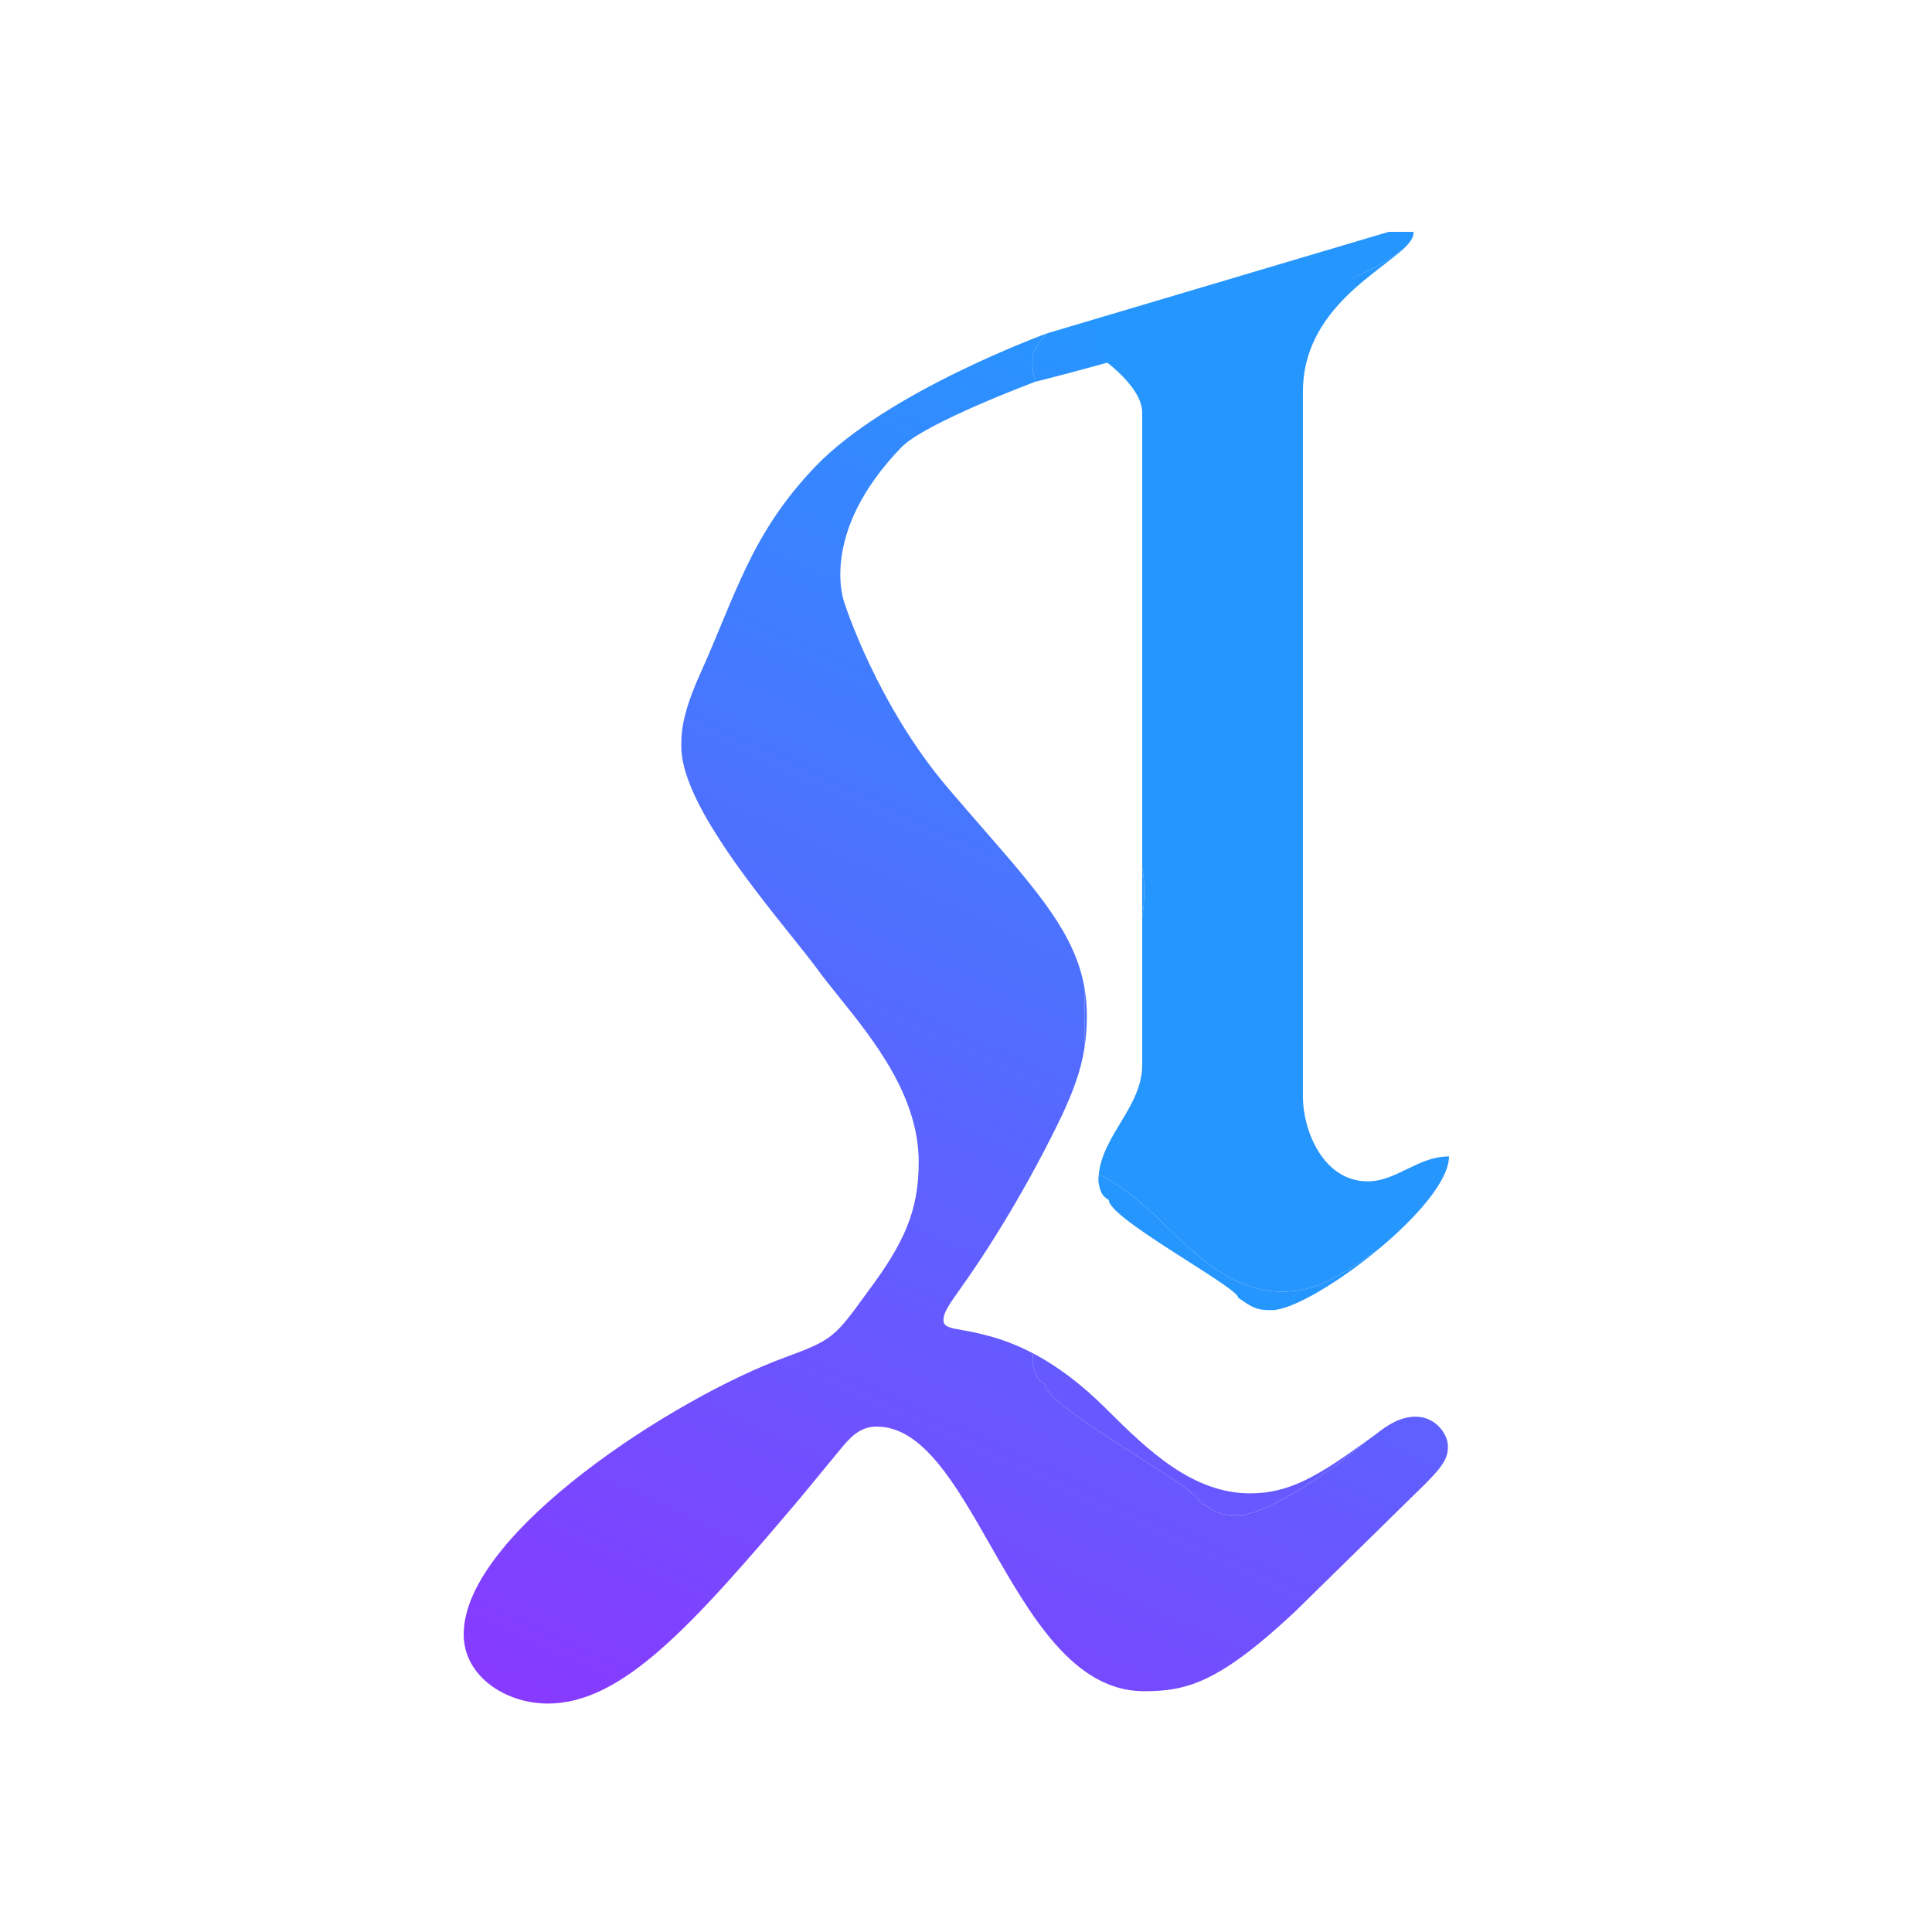
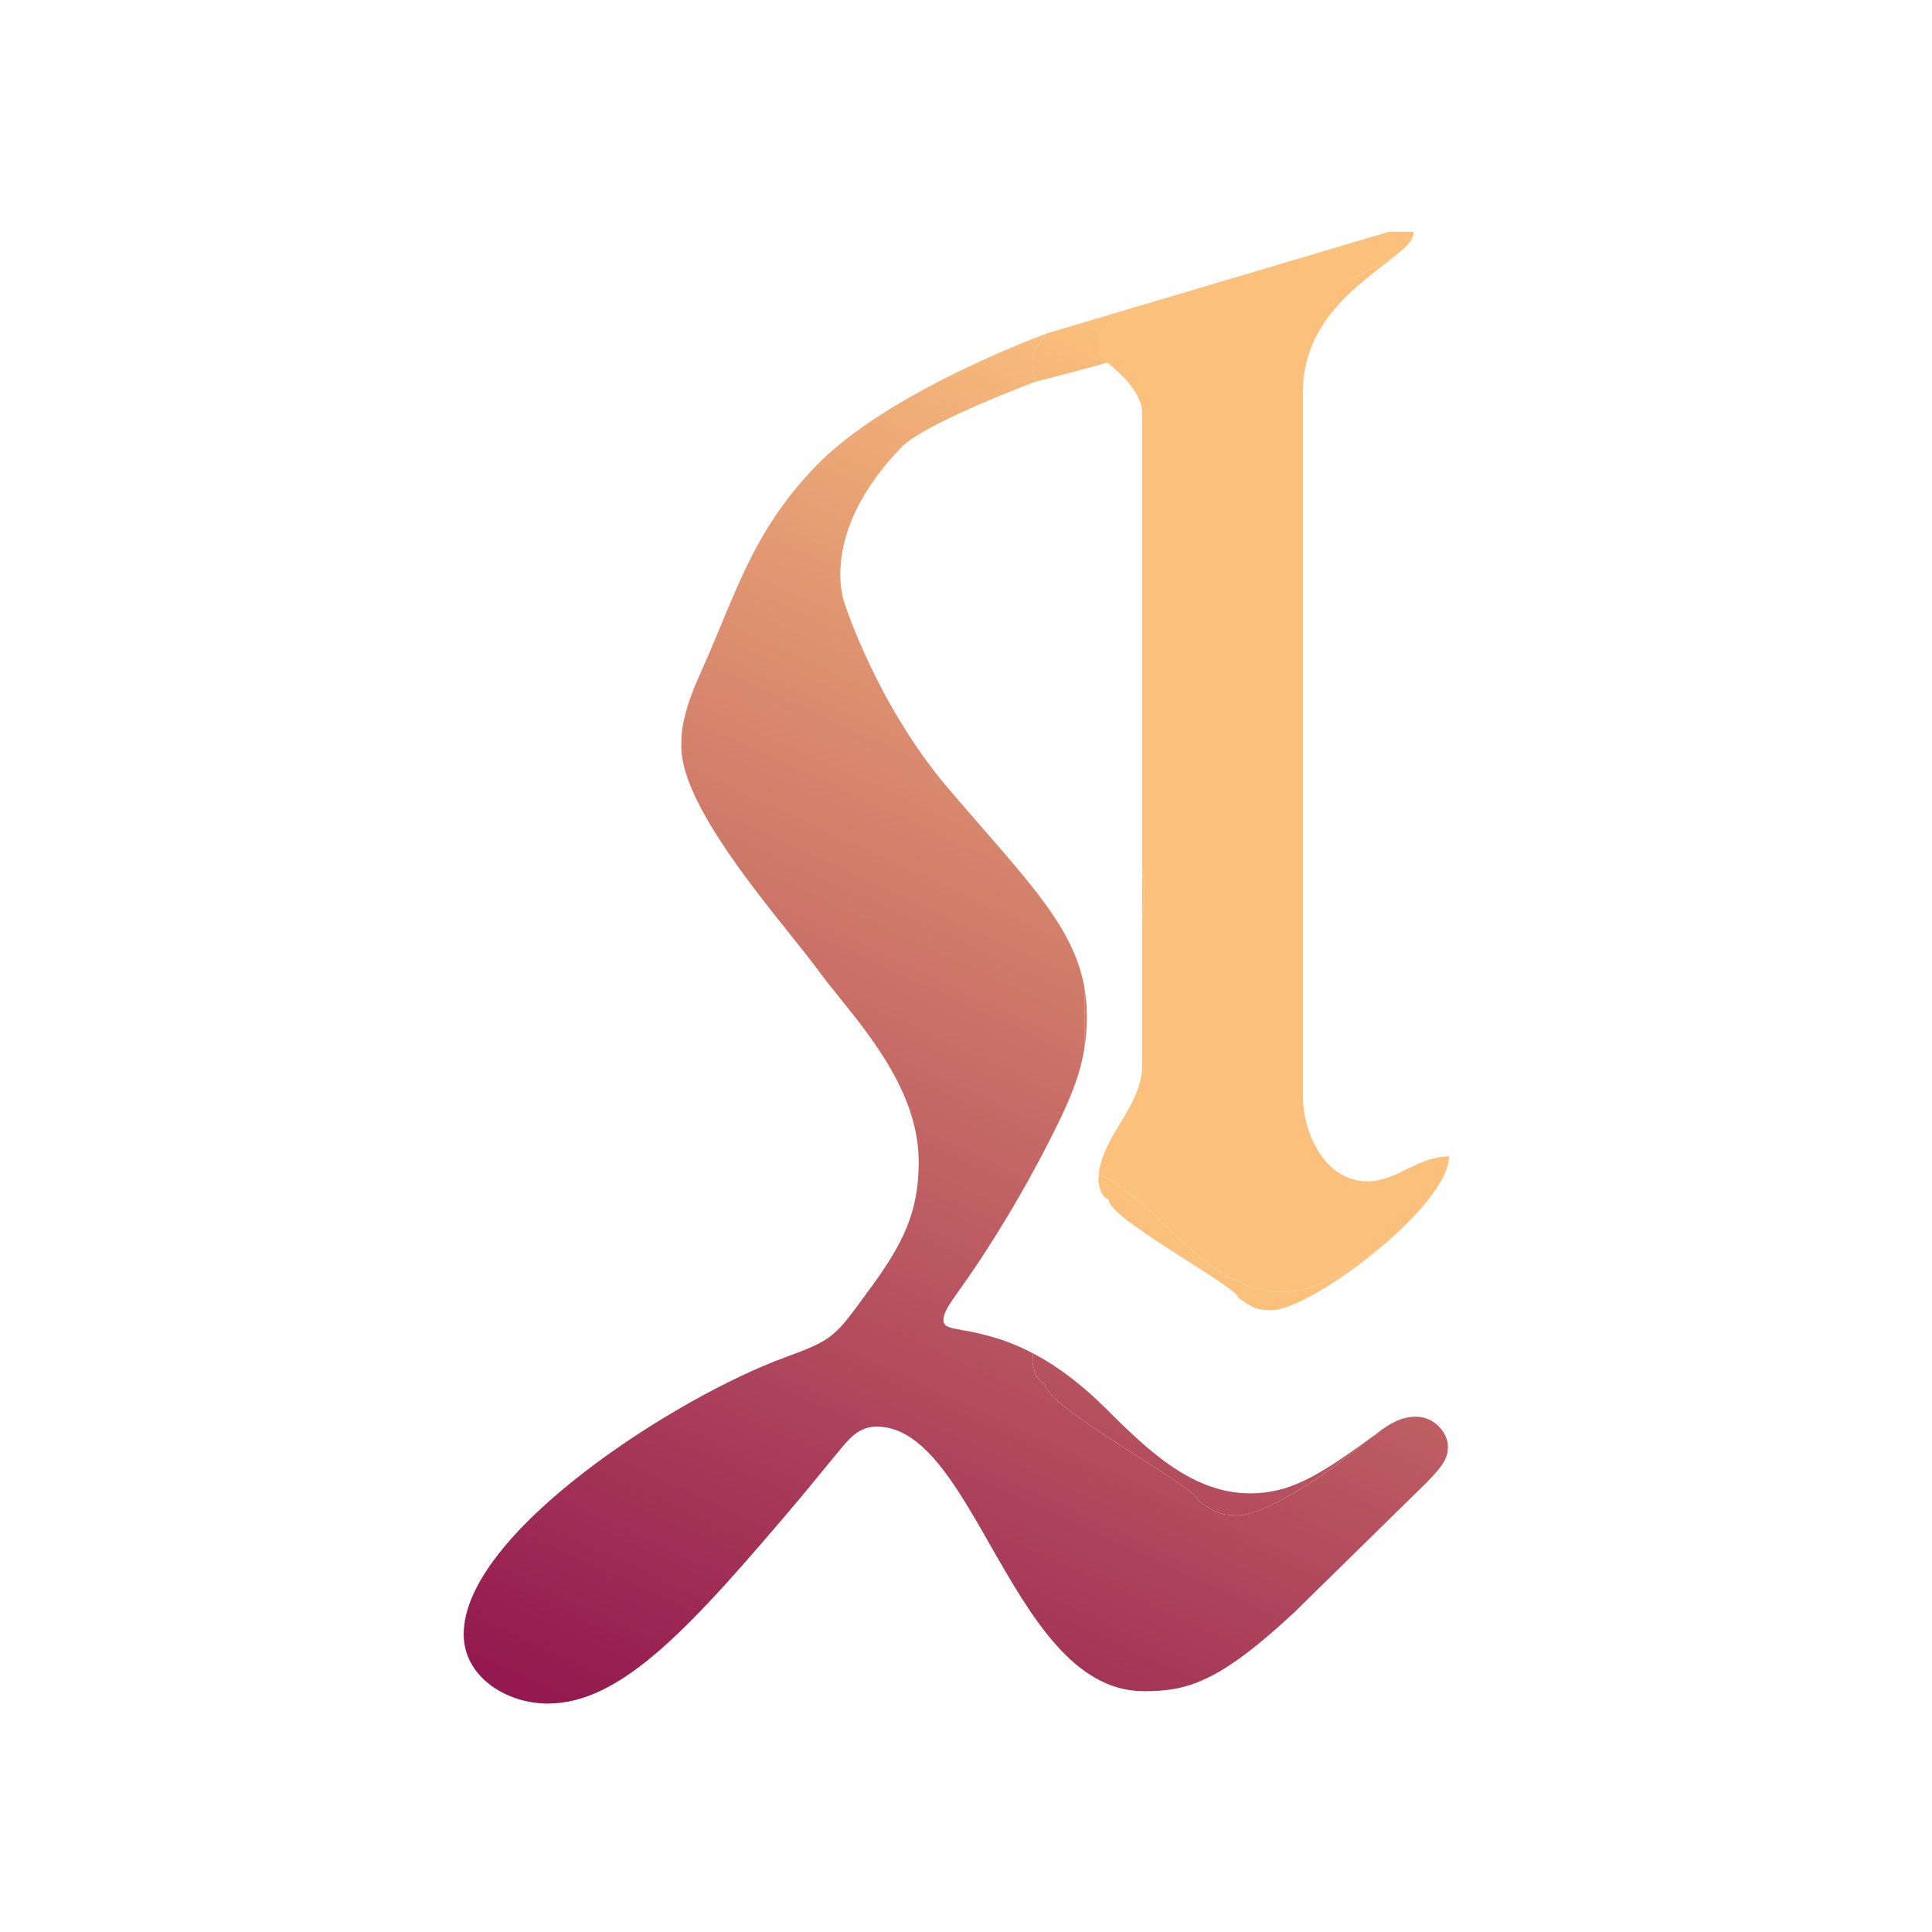
<svg xmlns="http://www.w3.org/2000/svg" width="100" height="100" viewBox="0 0 100 100" fill="none">
  <mask id="mask0_57_40" style="mask-type:alpha" maskUnits="userSpaceOnUse" x="24" y="12" width="51" height="77">
    <path d="M43.712 31.216C43.712 31.216 42.304 27.652 46.656 23.152C47.876 21.89 53.588 19.758 53.588 19.758C53.588 19.758 53.444 19.309 53.444 19.04V18.528C53.444 18.016 54.212 17.248 54.212 17.248C54.212 17.248 45.918 20.25 42.176 24.176C38.826 27.691 38.08 30.832 36.16 35.056C35.264 37.104 35.264 38 35.264 38.64C35.264 41.323 38.676 45.587 40.937 48.414C41.48 49.093 41.957 49.689 42.304 50.16C42.622 50.6 43.01 51.083 43.43 51.605C45.207 53.813 47.552 56.727 47.552 60.144C47.552 62.704 46.784 64.368 44.864 66.928C43.2 69.232 43.072 69.36 40.64 70.256C35.008 72.304 24 79.344 24 84.592C24 86.768 26.176 88.176 28.352 88.176C32.192 88.176 35.776 84.208 41.408 77.552L43.2 75.376C43.265 75.298 43.328 75.221 43.391 75.144C43.949 74.461 44.455 73.84 45.376 73.84C47.756 73.84 49.445 76.8 51.252 79.968C53.332 83.614 55.57 87.536 59.2 87.536C61.376 87.536 63.04 87.152 67.008 83.44L73.792 76.784C74.816 75.76 74.944 75.376 74.944 74.864C74.944 74.224 74.304 73.328 73.28 73.328C72.512 73.328 71.872 73.712 71.232 74.224C71.066 74.345 70.905 74.462 70.747 74.575C68.254 76.683 65.339 78.432 64.068 78.432C63.172 78.432 62.916 78.304 62.02 77.664C62.02 77.391 60.573 76.464 58.914 75.402C56.689 73.977 54.084 72.308 54.084 71.648C53.7 71.392 53.572 71.264 53.444 70.496C53.444 70.344 53.453 70.194 53.469 70.048C52.643 69.615 51.826 69.308 51.008 69.104C50.53 68.974 50.125 68.902 49.8 68.845C49.167 68.733 48.832 68.674 48.832 68.336C48.832 67.952 49.088 67.568 49.728 66.672C51.648 63.984 53.568 60.656 54.976 57.712C55.52 56.533 55.936 55.482 56.132 54.241V51.127C55.647 48.361 53.762 46.196 50.834 42.836C50.288 42.208 49.705 41.539 49.088 40.816C45.376 36.464 43.712 31.216 43.712 31.216Z" fill="url(#paint0_linear_57_40)" />
    <path fill-rule="evenodd" clip-rule="evenodd" d="M72.236 12.972C72.596 12.619 72.803 12.303 72.772 12H71.876L54.212 17.248C54.212 17.248 53.444 18.016 53.444 18.528V19.04C53.444 19.309 53.588 19.758 53.588 19.758C53.588 19.758 69.128 15.919 72.236 12.972ZM56.132 51.127V54.241C56.212 53.731 56.256 53.189 56.256 52.592C56.256 52.081 56.214 51.595 56.132 51.127ZM64.068 78.432C65.339 78.432 68.254 76.683 70.747 74.575C68.233 76.389 66.752 77.296 64.704 77.296C61.76 77.296 59.456 75.12 57.28 72.944C55.973 71.637 54.712 70.699 53.469 70.048C53.453 70.194 53.444 70.344 53.444 70.496C53.572 71.264 53.7 71.392 54.084 71.648C54.084 72.308 56.689 73.977 58.914 75.402C60.573 76.464 62.02 77.391 62.02 77.664C62.916 78.304 63.172 78.432 64.068 78.432Z" fill="#2696FF" />
  </mask>
  <g mask="url(#mask0_57_40)">
    <rect x="5.944" y="0.152" width="100" height="100" fill="url(#paint1_linear_57_40)" />
  </g>
-   <path fill-rule="evenodd" clip-rule="evenodd" d="M72.711 12.816C73.015 12.52 73.19 12.254 73.163 12H72.407L57.499 16.409C57.499 16.409 56.851 17.054 56.851 17.485V17.915C56.851 18.141 56.972 18.518 56.972 18.518C56.972 18.518 70.088 15.293 72.711 12.816ZM59.119 44.873V47.489C59.187 47.061 59.224 46.605 59.224 46.104C59.224 45.674 59.189 45.266 59.119 44.873ZM65.817 67.814C66.89 67.814 69.35 66.344 71.455 64.573C69.332 66.097 68.082 66.859 66.354 66.859C63.869 66.859 61.925 65.031 60.088 63.203C58.985 62.104 57.92 61.316 56.872 60.769C56.858 60.893 56.851 61.018 56.851 61.146C56.959 61.791 57.067 61.899 57.391 62.114C57.391 62.668 59.59 64.07 61.468 65.267C62.867 66.16 64.089 66.939 64.089 67.168C64.845 67.706 65.061 67.814 65.817 67.814Z" fill="#2696FF" />
-   <path d="M60.088 63.203C61.925 65.031 63.869 66.859 66.354 66.859C68.082 66.859 69.332 66.097 71.455 64.573C73.376 62.956 75 61.087 75 59.855C73.379 59.855 72.299 61.146 70.787 61.146C68.518 61.146 67.438 58.565 67.438 56.737V20.281C67.438 16.064 71.355 14.137 72.711 12.816C70.088 15.293 56.972 18.518 56.972 18.518C56.972 18.518 59.119 19.969 59.119 21.356V44.873C59.189 45.266 59.224 45.674 59.224 46.104C59.224 46.605 59.187 47.061 59.119 47.489V55.124C59.119 57.254 57.1 58.715 56.872 60.769C57.92 61.316 58.985 62.104 60.088 63.203Z" fill="#2696FF" />
+   <path fill-rule="evenodd" clip-rule="evenodd" d="M72.711 12.816C73.015 12.52 73.19 12.254 73.163 12H72.407L57.499 16.409C57.499 16.409 56.851 17.054 56.851 17.485V17.915C56.851 18.141 56.972 18.518 56.972 18.518C56.972 18.518 70.088 15.293 72.711 12.816ZM59.119 44.873V47.489C59.187 47.061 59.224 46.605 59.224 46.104C59.224 45.674 59.189 45.266 59.119 44.873ZM65.817 67.814C66.89 67.814 69.35 66.344 71.455 64.573C69.332 66.097 68.082 66.859 66.354 66.859C63.869 66.859 61.925 65.031 60.088 63.203C58.985 62.104 57.92 61.316 56.872 60.769C56.858 60.893 56.851 61.018 56.851 61.146C56.959 61.791 57.067 61.899 57.391 62.114C57.391 62.668 59.59 64.07 61.468 65.267C62.867 66.16 64.089 66.939 64.089 67.168C64.845 67.706 65.061 67.814 65.817 67.814Z" fill="#FBC07C" />
+   <path d="M60.088 63.203C61.925 65.031 63.869 66.859 66.354 66.859C68.082 66.859 69.332 66.097 71.455 64.573C73.376 62.956 75 61.087 75 59.855C73.379 59.855 72.299 61.146 70.787 61.146C68.518 61.146 67.438 58.565 67.438 56.737V20.281C67.438 16.064 71.355 14.137 72.711 12.816C70.088 15.293 56.972 18.518 56.972 18.518C56.972 18.518 59.119 19.969 59.119 21.356V44.873C59.189 45.266 59.224 45.674 59.224 46.104C59.224 46.605 59.187 47.061 59.119 47.489V55.124C59.119 57.254 57.1 58.715 56.872 60.769C57.92 61.316 58.985 62.104 60.088 63.203Z" fill="#FBC07C" />
  <defs>
    <linearGradient id="paint0_linear_57_40" x1="49.474" y1="12" x2="49.474" y2="88.176" gradientUnits="userSpaceOnUse">
      <stop stop-color="#863BFF" />
      <stop offset="1" stop-color="#2696FF" />
    </linearGradient>
    <linearGradient id="paint1_linear_57_40" x1="57" y1="16.5" x2="24.944" y2="86.152" gradientUnits="userSpaceOnUse">
-       <stop stop-color="#2696FF" />
-       <stop offset="1" stop-color="#863BFF" />
+       <stop stop-color="#FBC07C" />
+       <stop offset="1" stop-color="#931950" />
    </linearGradient>
  </defs>
</svg>
